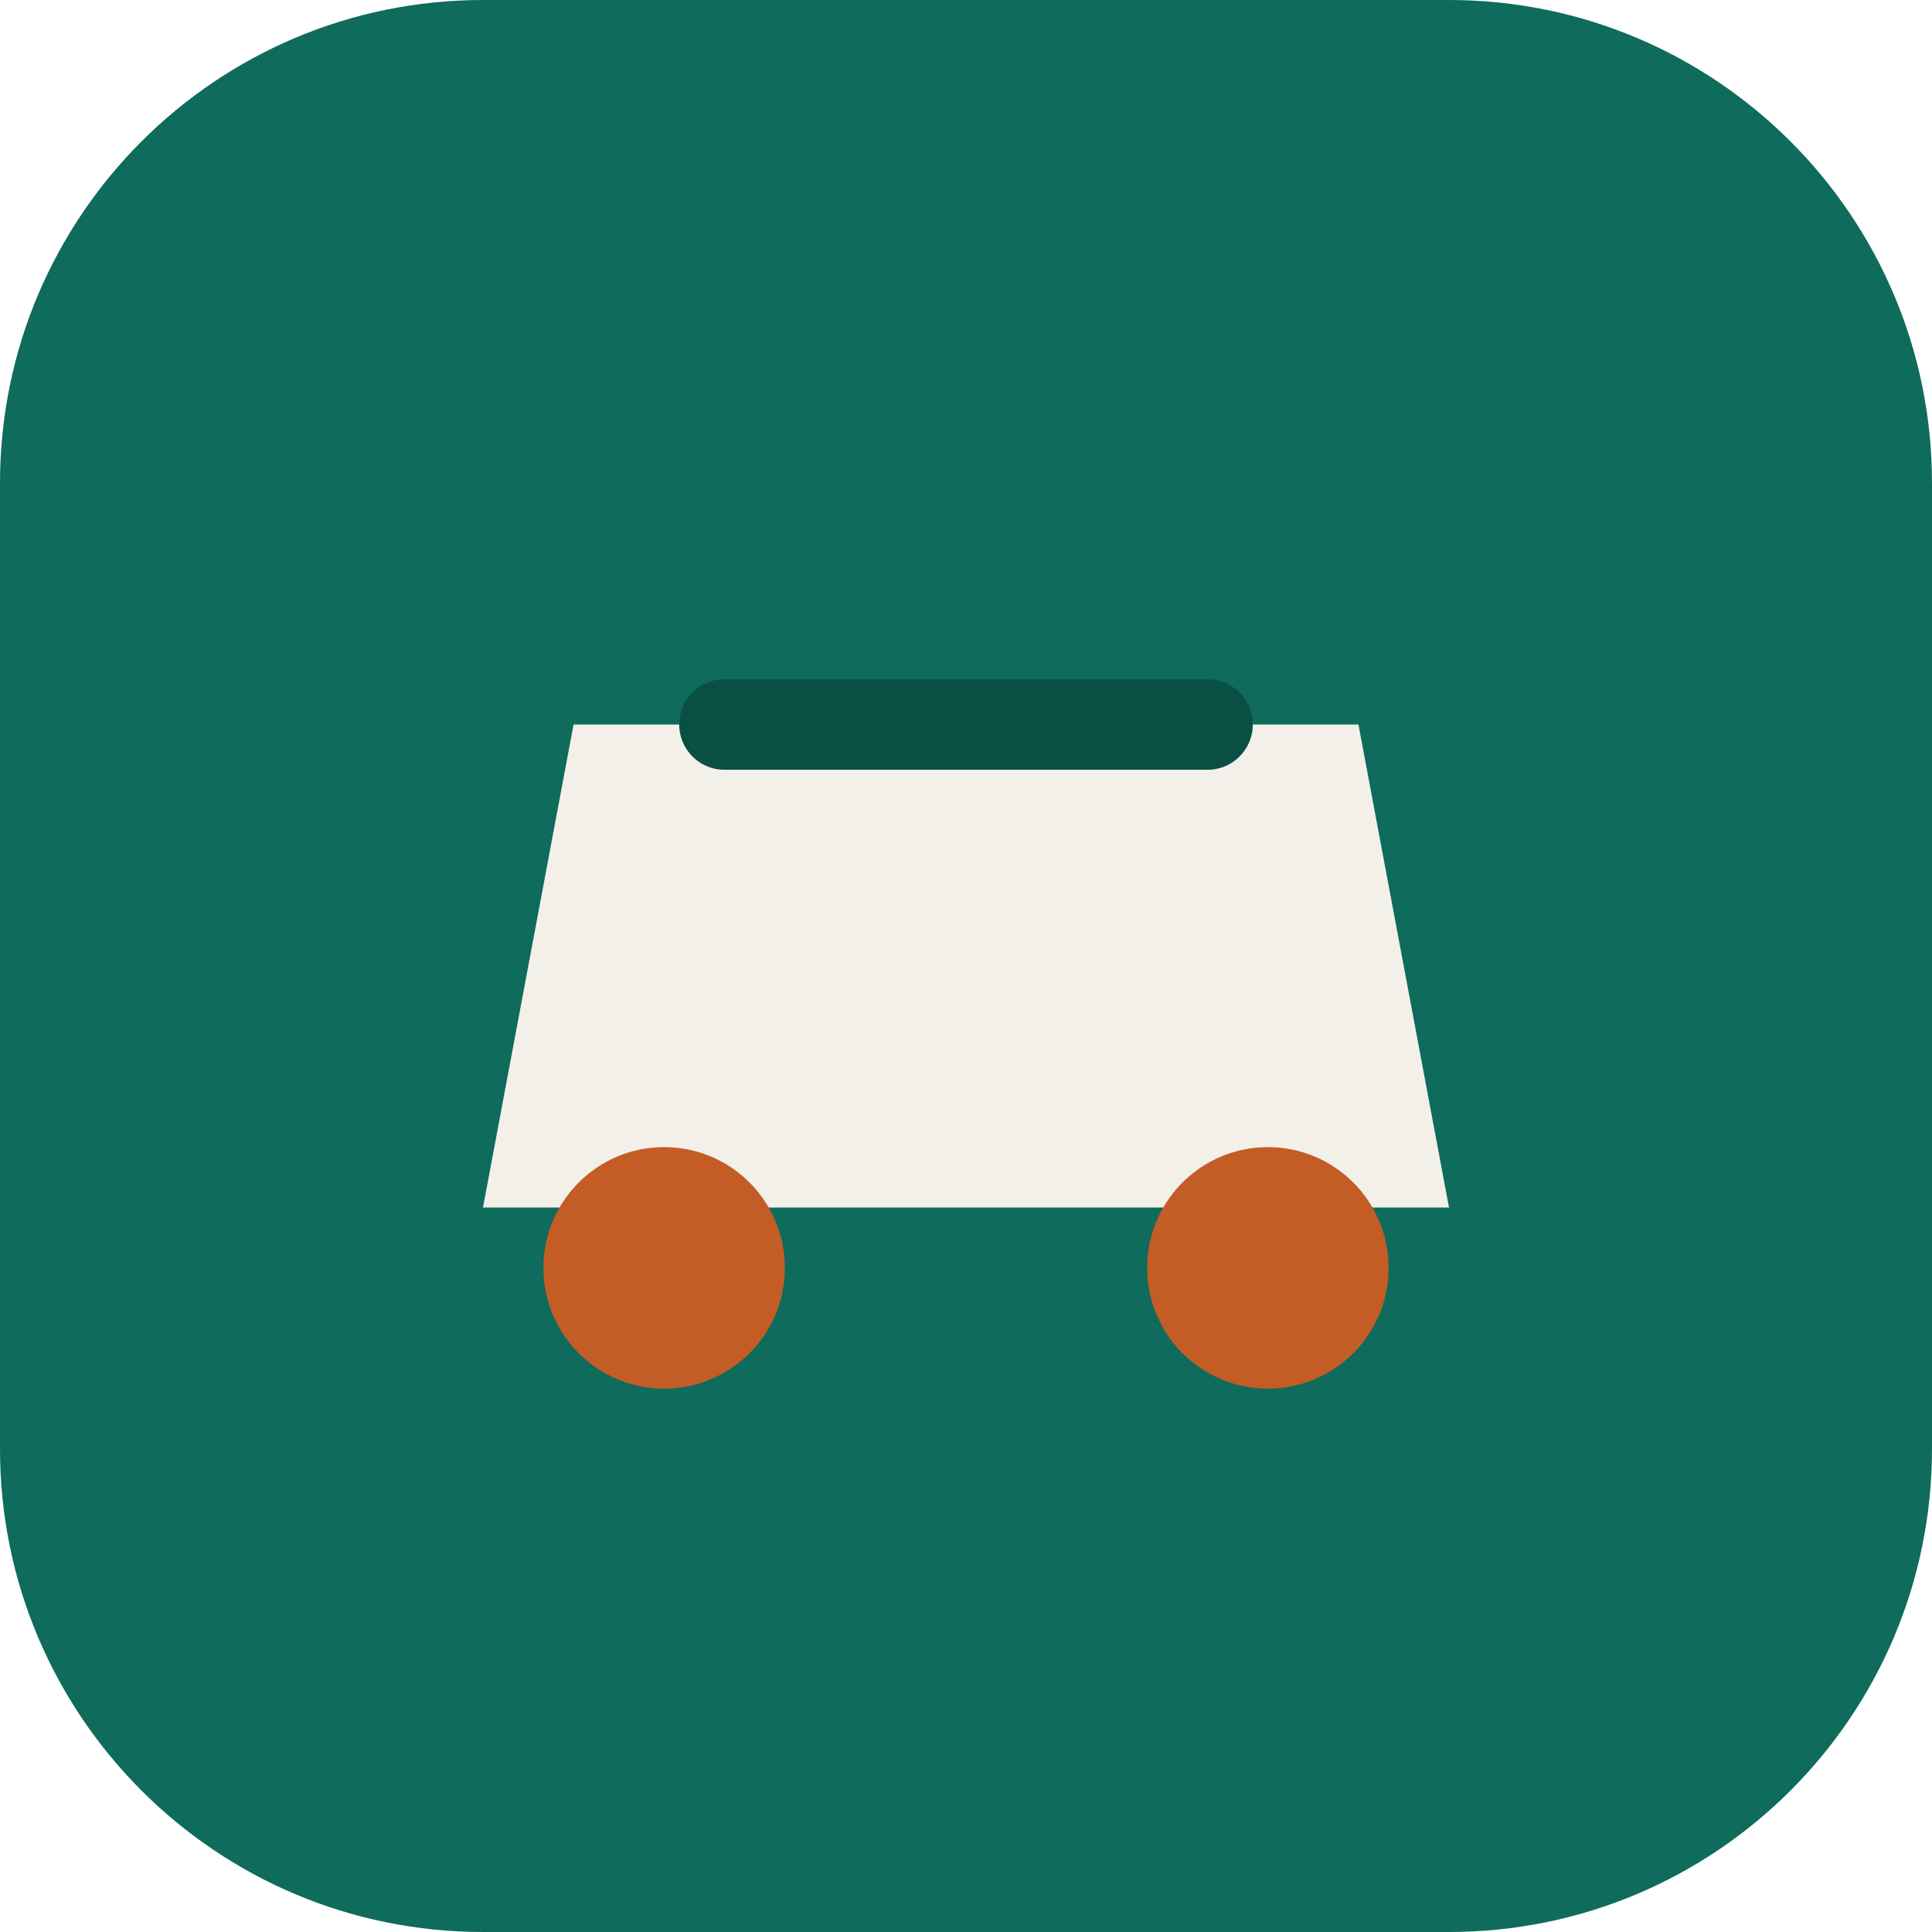
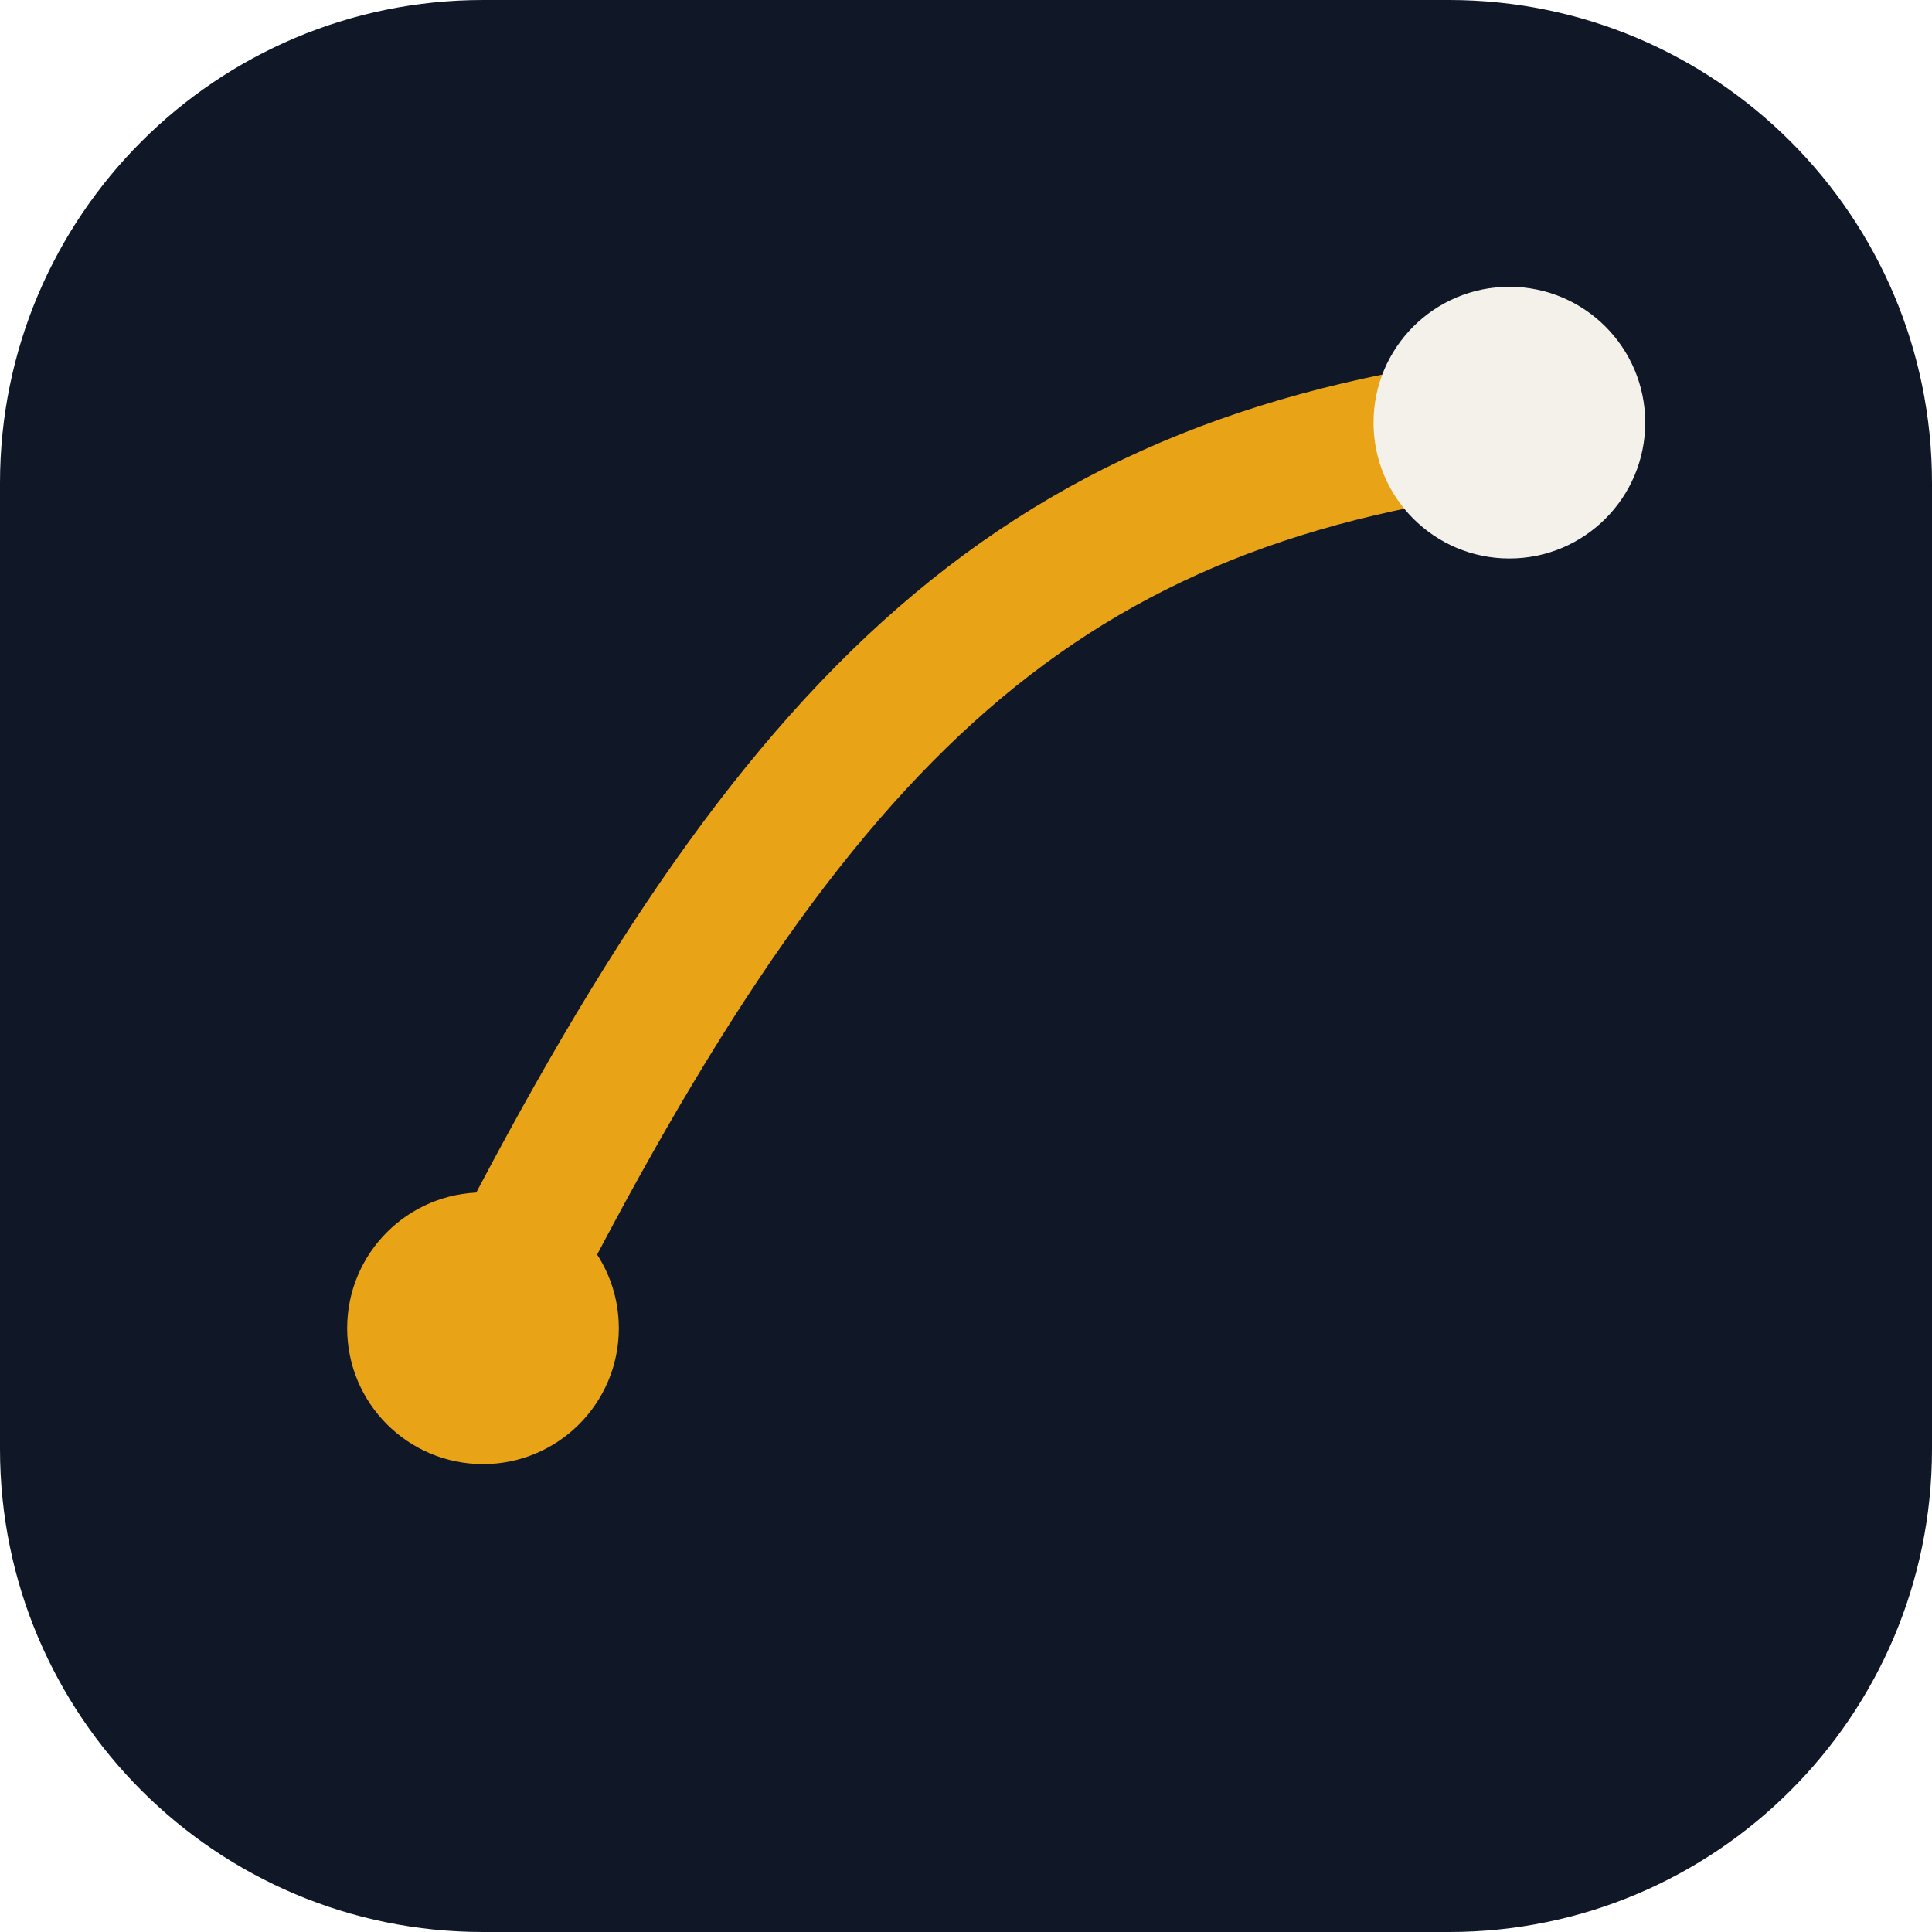
- <svg xmlns="http://www.w3.org/2000/svg" viewBox="0 0 32 32" fill="none">
-   <rect width="32" height="32" rx="8" fill="#0f6b5c" />
-   <path d="M8 20h16l-1.5-8H9.5L8 20z" fill="#f3f0ea" />
-   <circle cx="11" cy="21" r="2" fill="#c45c26" />
-   <circle cx="21" cy="21" r="2" fill="#c45c26" />
-   <path d="M12 12h8" stroke="#0a4f44" stroke-width="1.5" stroke-linecap="round" />
+ <svg xmlns="http://www.w3.org/2000/svg" viewBox="0 0 64 64" fill="none">
+   <rect width="64" height="64" rx="16" fill="#101828" />
+   <path d="M16 44c10-20 18-28 34-30" stroke="#E8A317" stroke-width="4.5" stroke-linecap="round" />
+   <circle cx="16" cy="44" r="4.5" fill="#E8A317" />
+   <circle cx="50" cy="14" r="4.5" fill="#F4F1EA" />
</svg>
